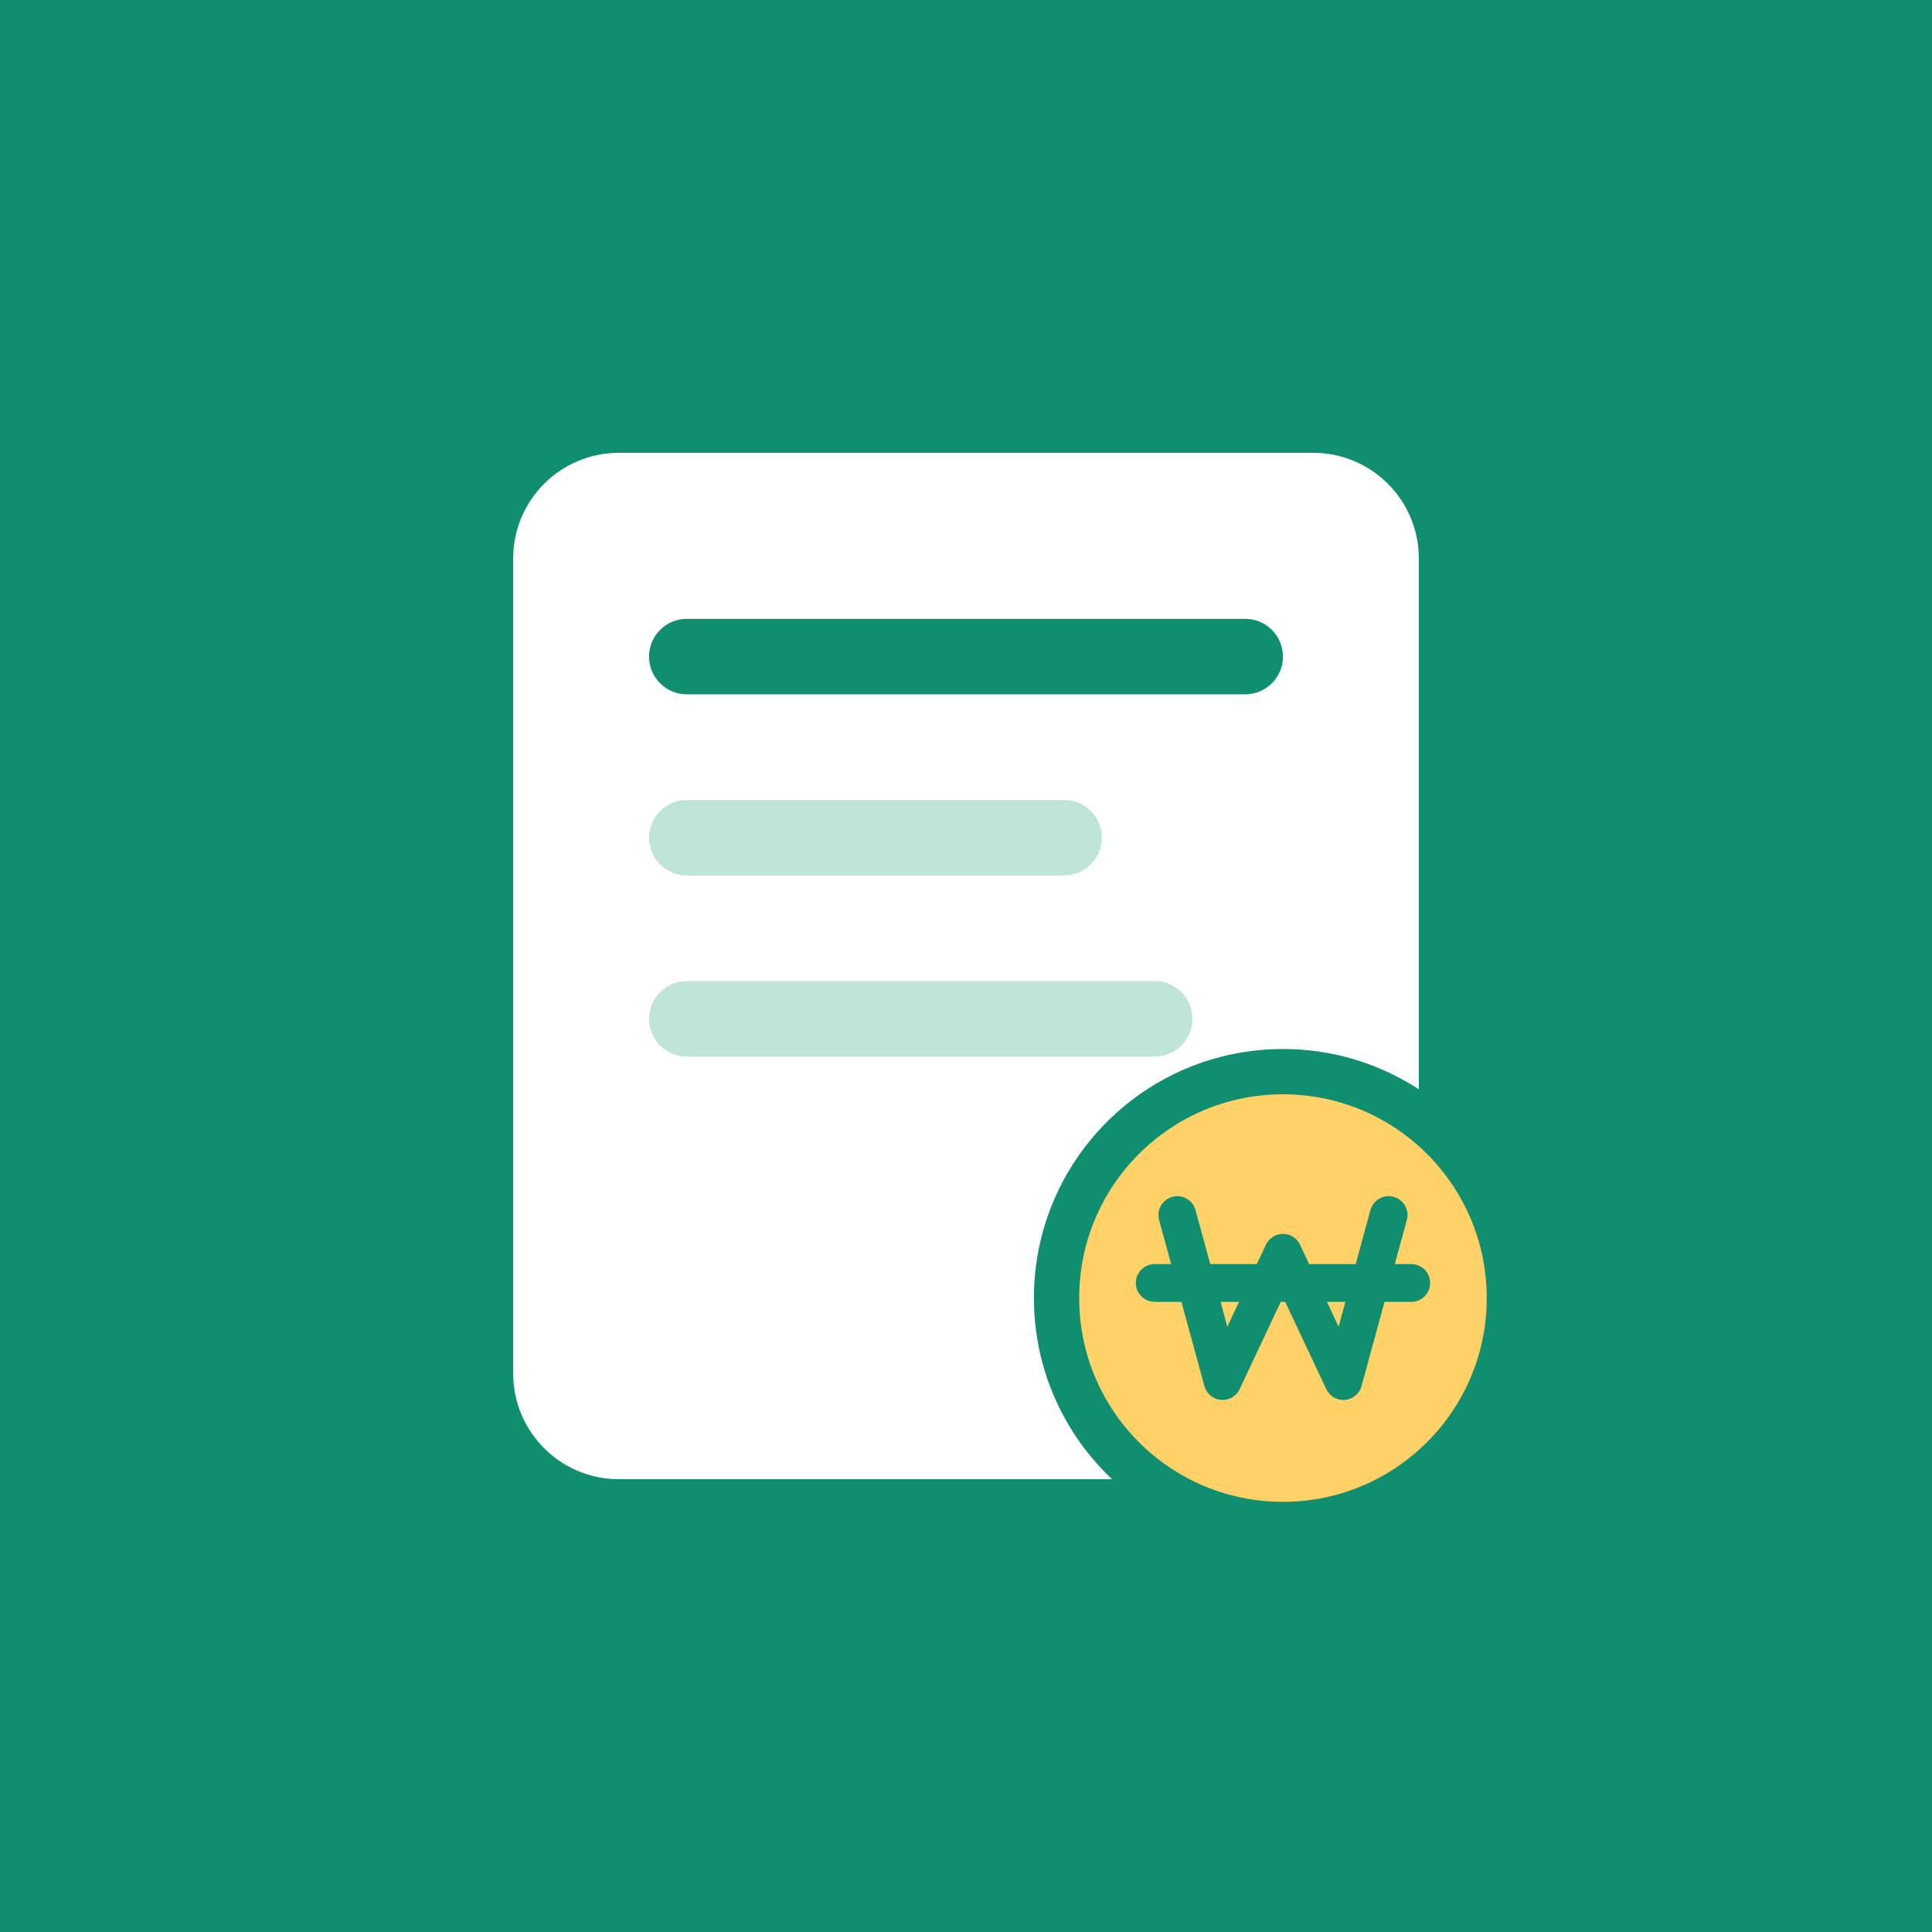
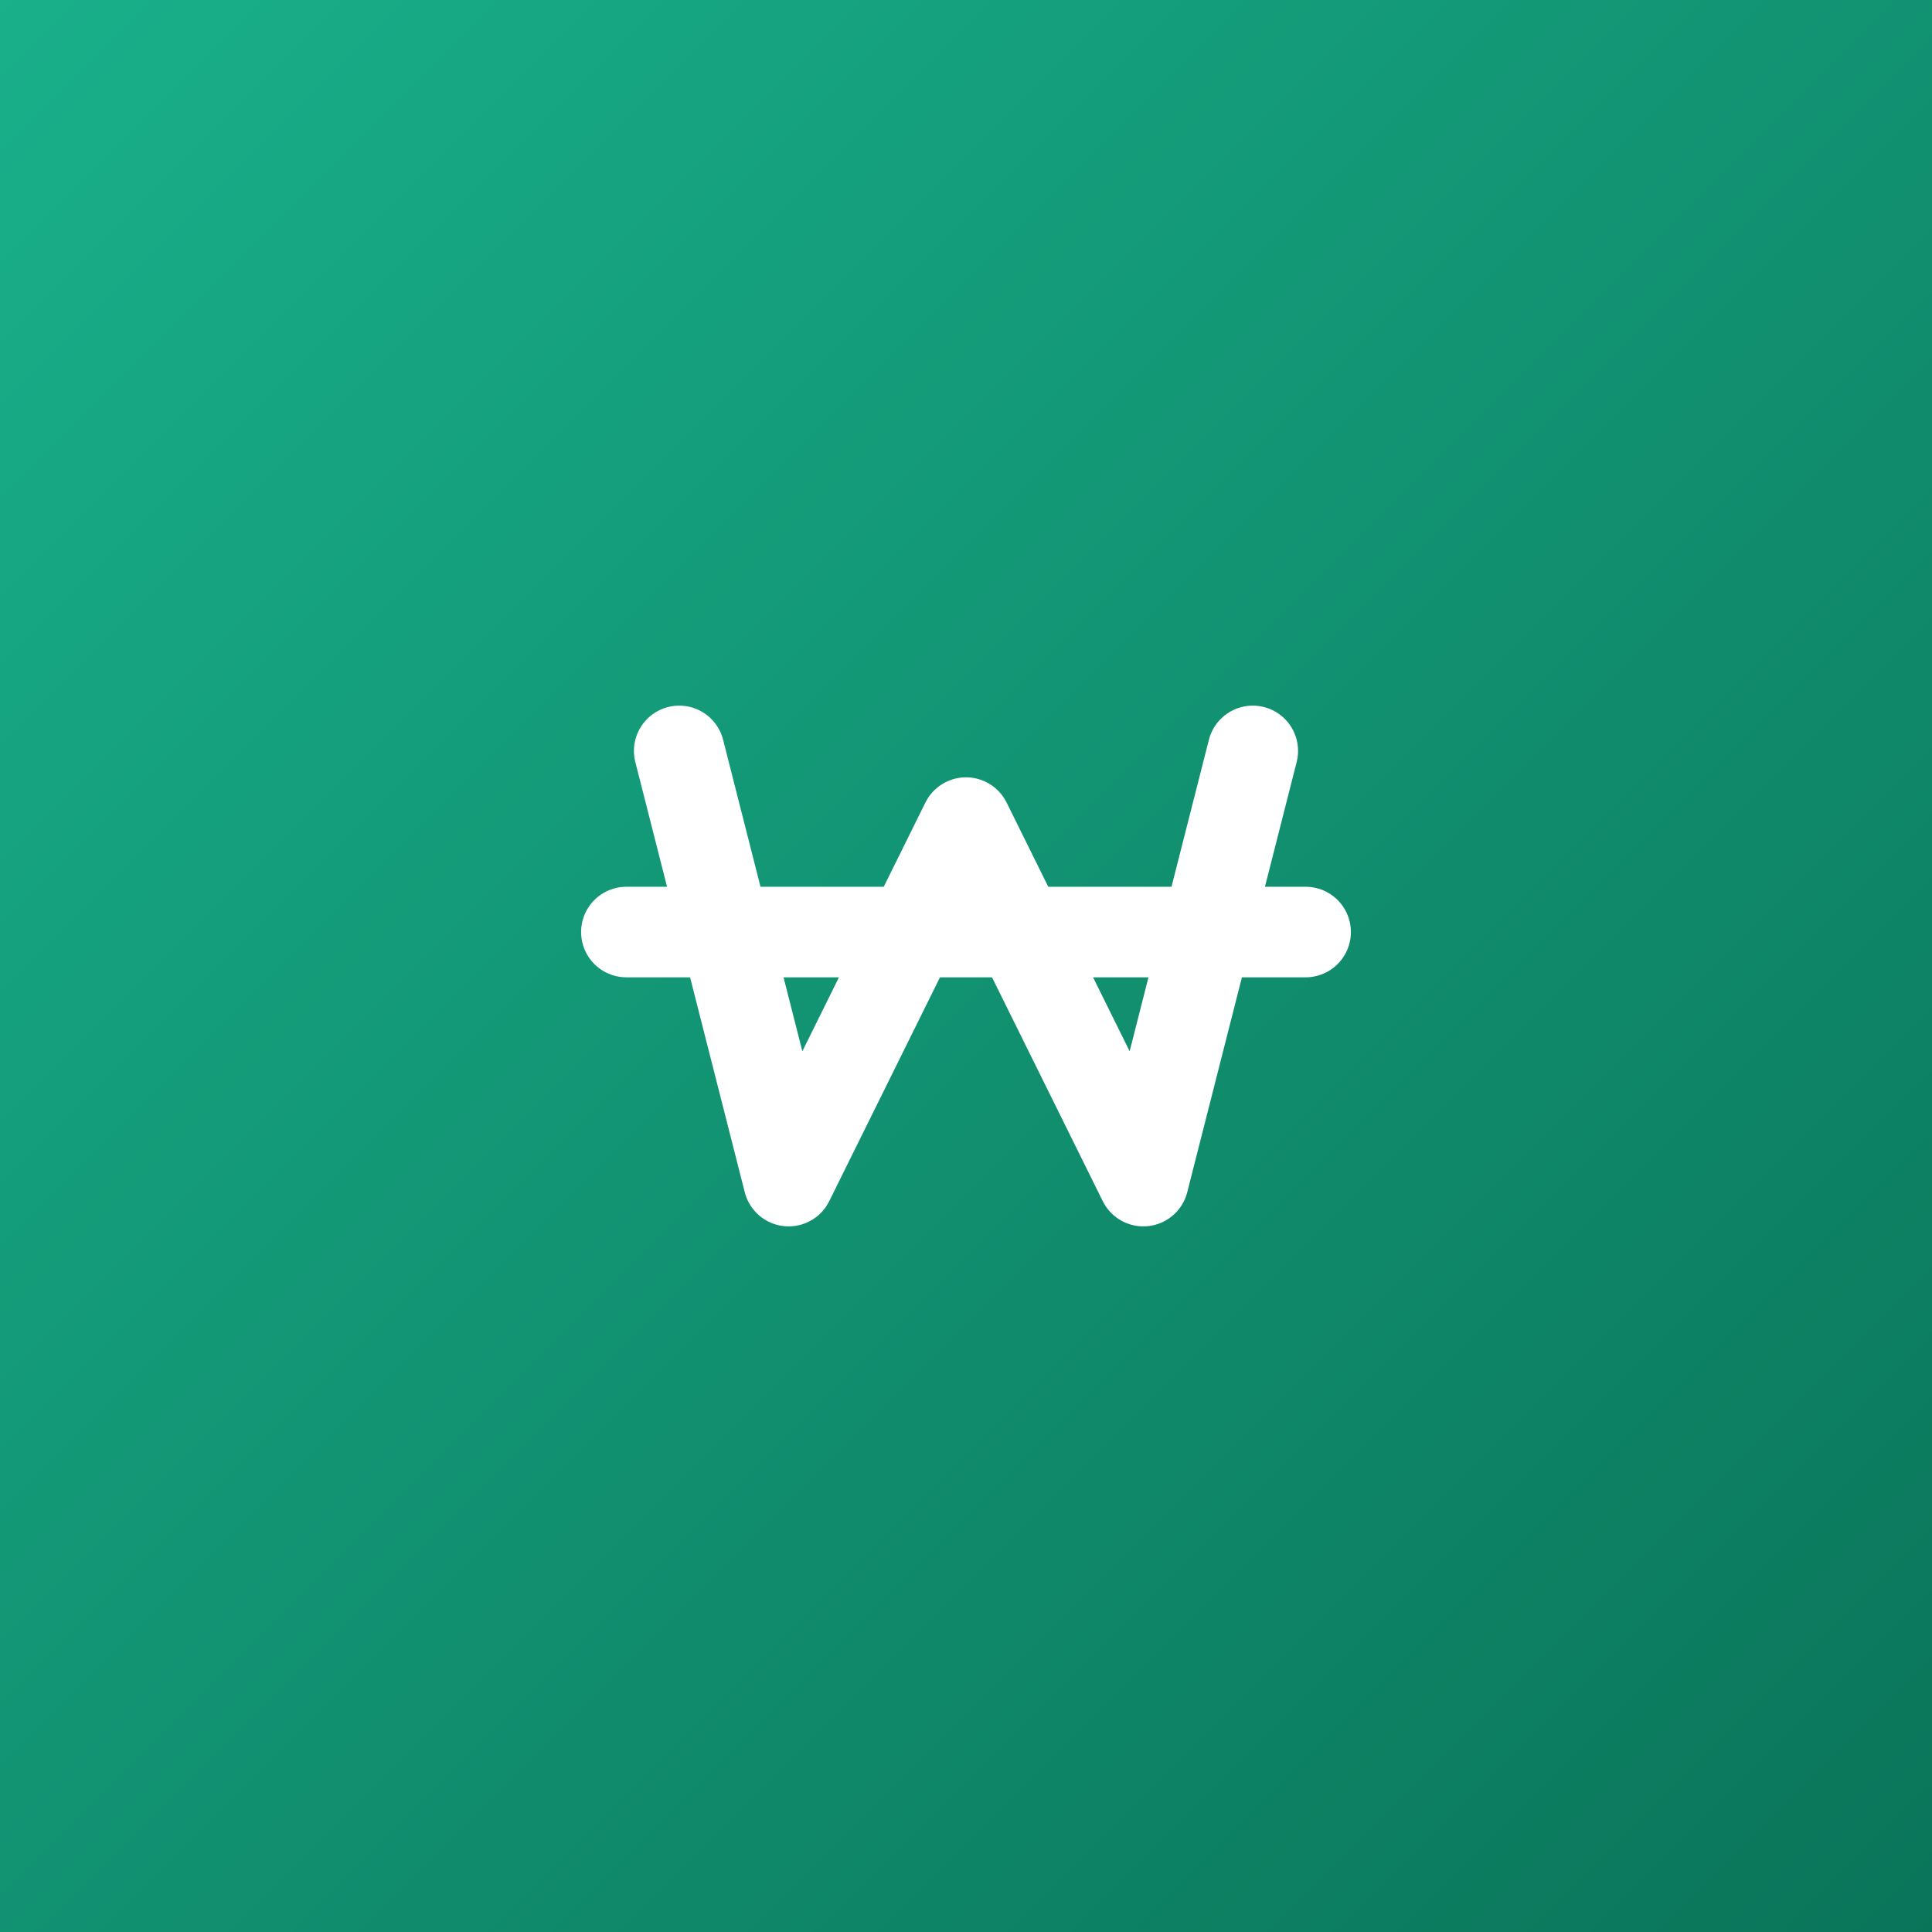
<svg xmlns="http://www.w3.org/2000/svg" viewBox="0 0 512 512">
-   <rect width="512" height="512" fill="#0f8f6f" />
-   <rect x="136" y="120" width="240" height="272" rx="28" fill="#ffffff" />
-   <rect x="172" y="164" width="168" height="20" rx="10" fill="#0f8f6f" />
-   <rect x="172" y="212" width="120" height="20" rx="10" fill="#bfe5d9" />
-   <rect x="172" y="260" width="144" height="20" rx="10" fill="#bfe5d9" />
-   <circle cx="340" cy="344" r="60" fill="#ffd166" stroke="#0f8f6f" stroke-width="12" />
-   <path d="M312 322l12 44 16-34 16 34 12-44M306 340h68" fill="none" stroke="#0f8f6f" stroke-width="10" stroke-linecap="round" stroke-linejoin="round" />
+   <defs>
+     <linearGradient id="g" x1="0" y1="0" x2="1" y2="1">
+       <stop offset="0" stop-color="#19b08a" />
+       <stop offset="1" stop-color="#0a7459" />
+     </linearGradient>
+   </defs>
+   <rect width="512" height="512" fill="url(#g)" />
+   <path d="M180 199l29 114 47-95 47 95 29-114M166 247h180" fill="none" stroke="#ffffff" stroke-width="24" stroke-linecap="round" stroke-linejoin="round" />
</svg>
